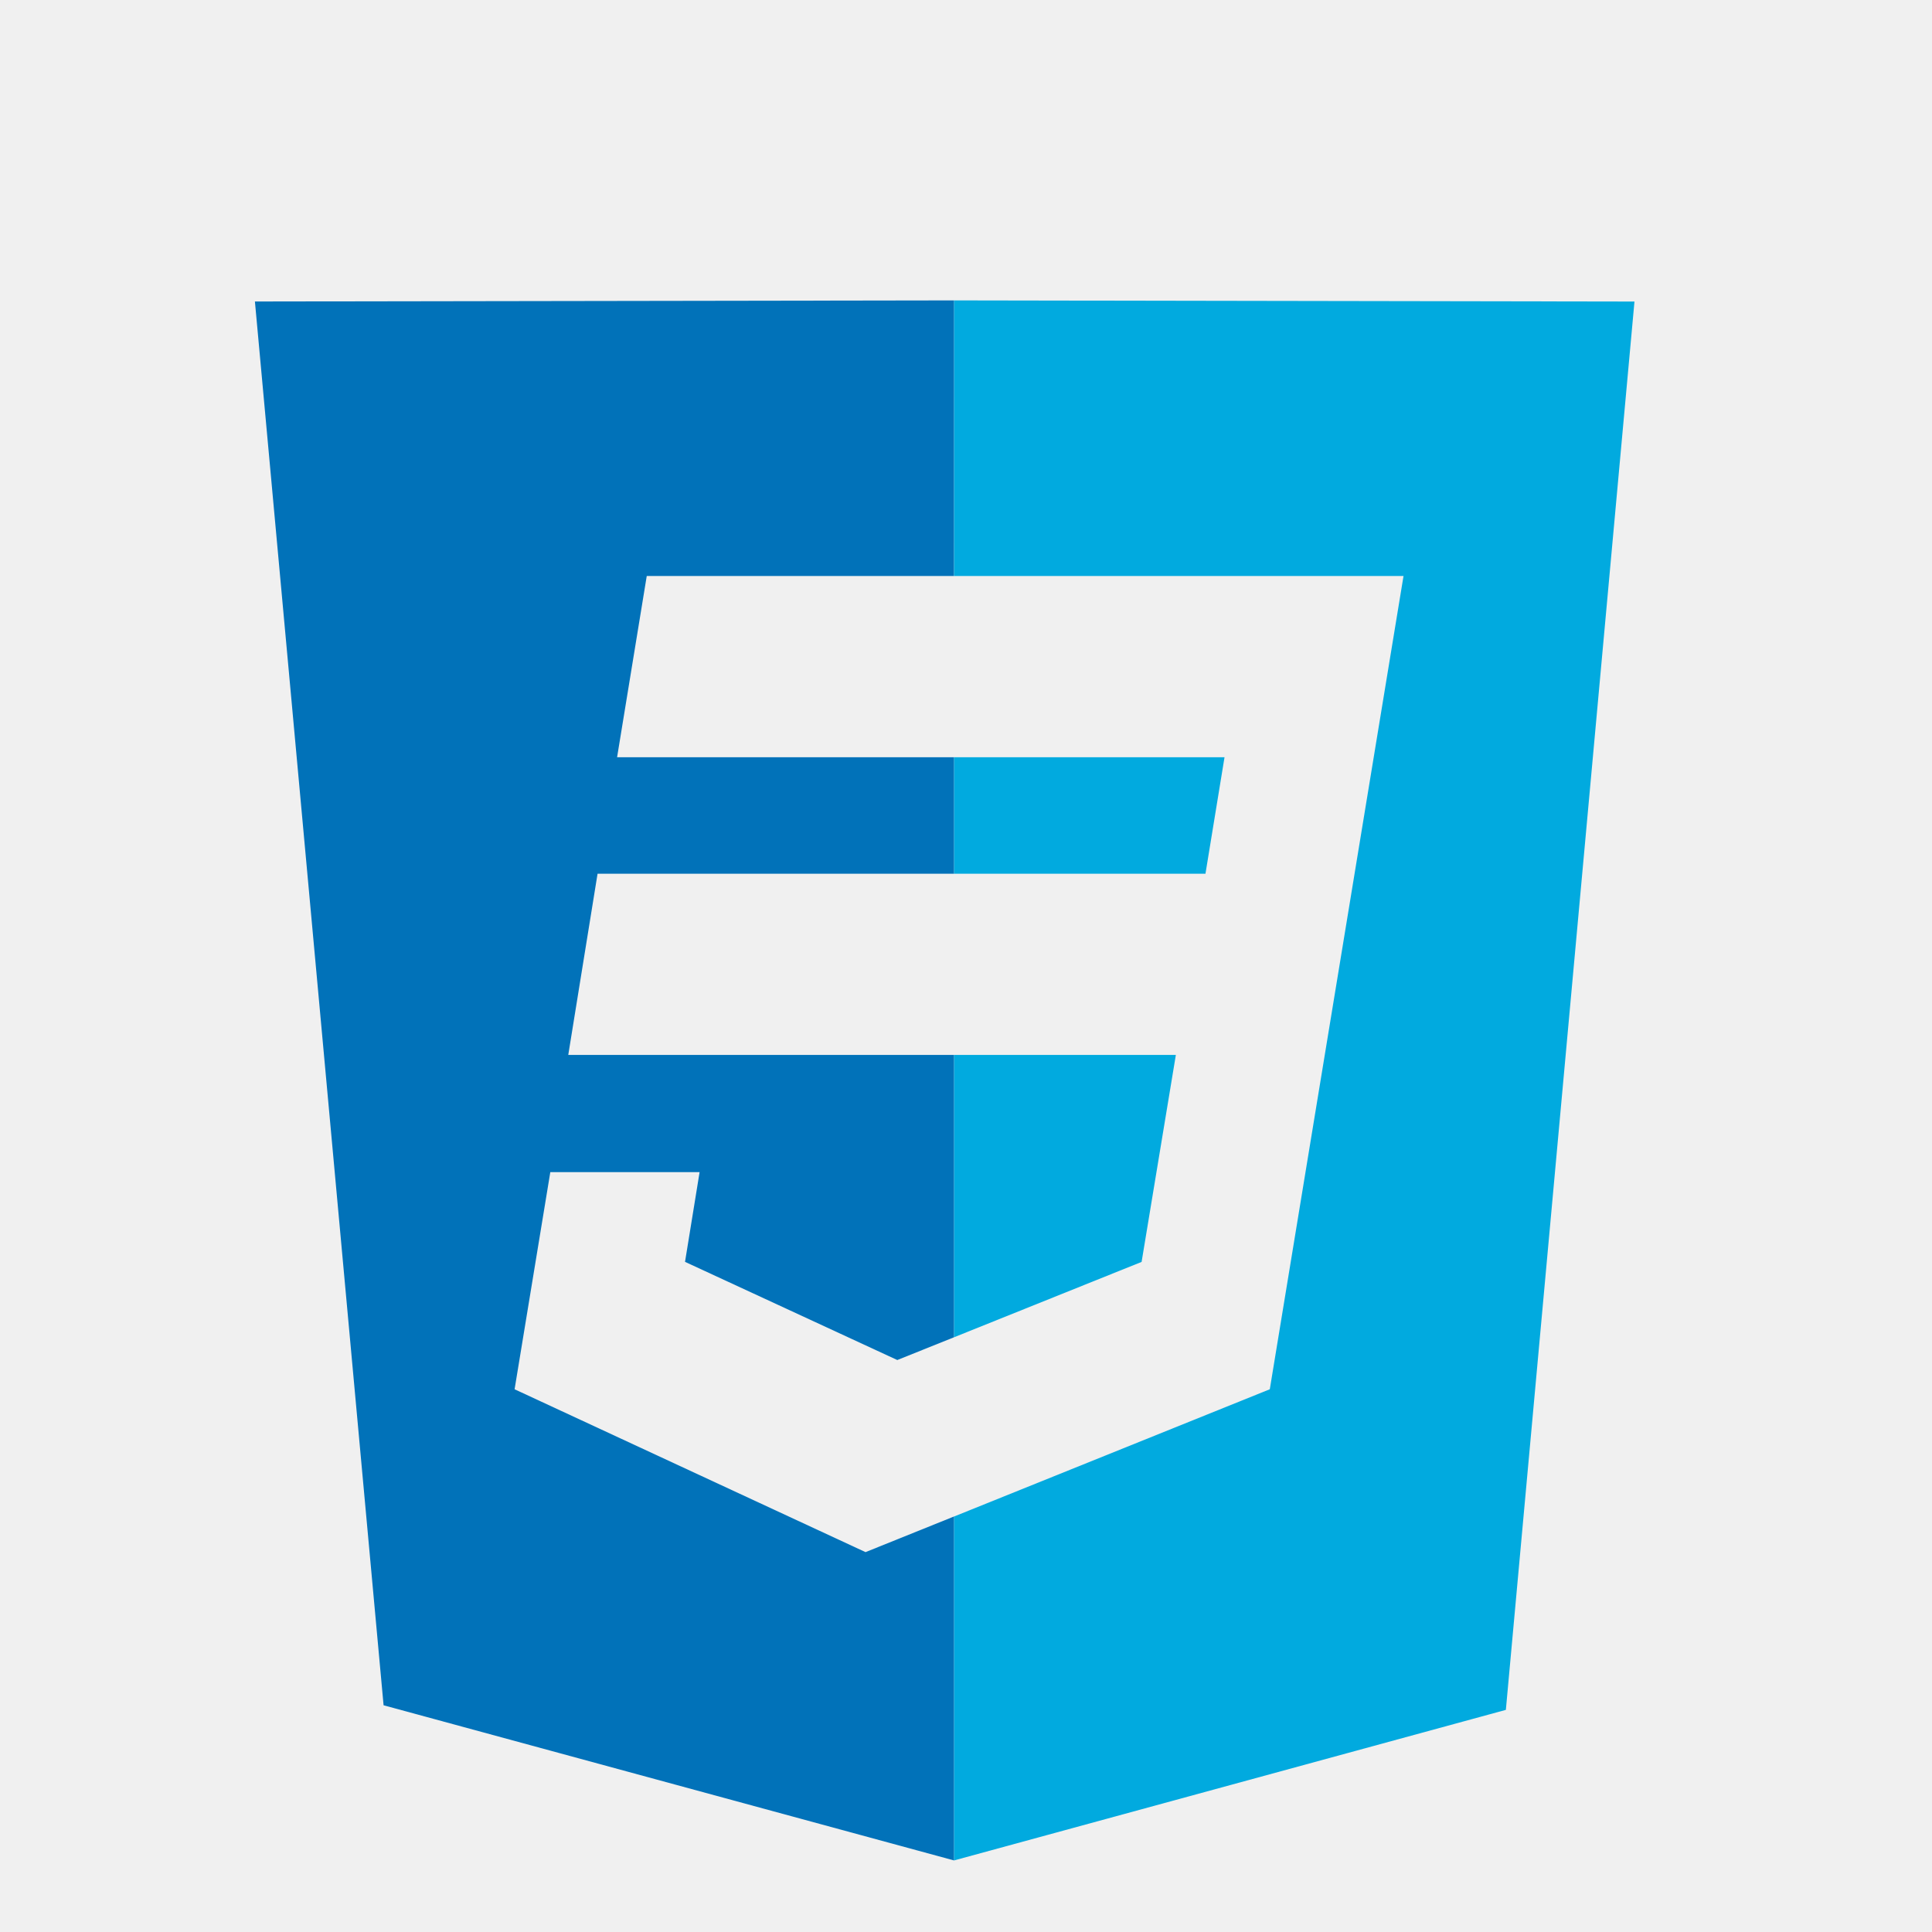
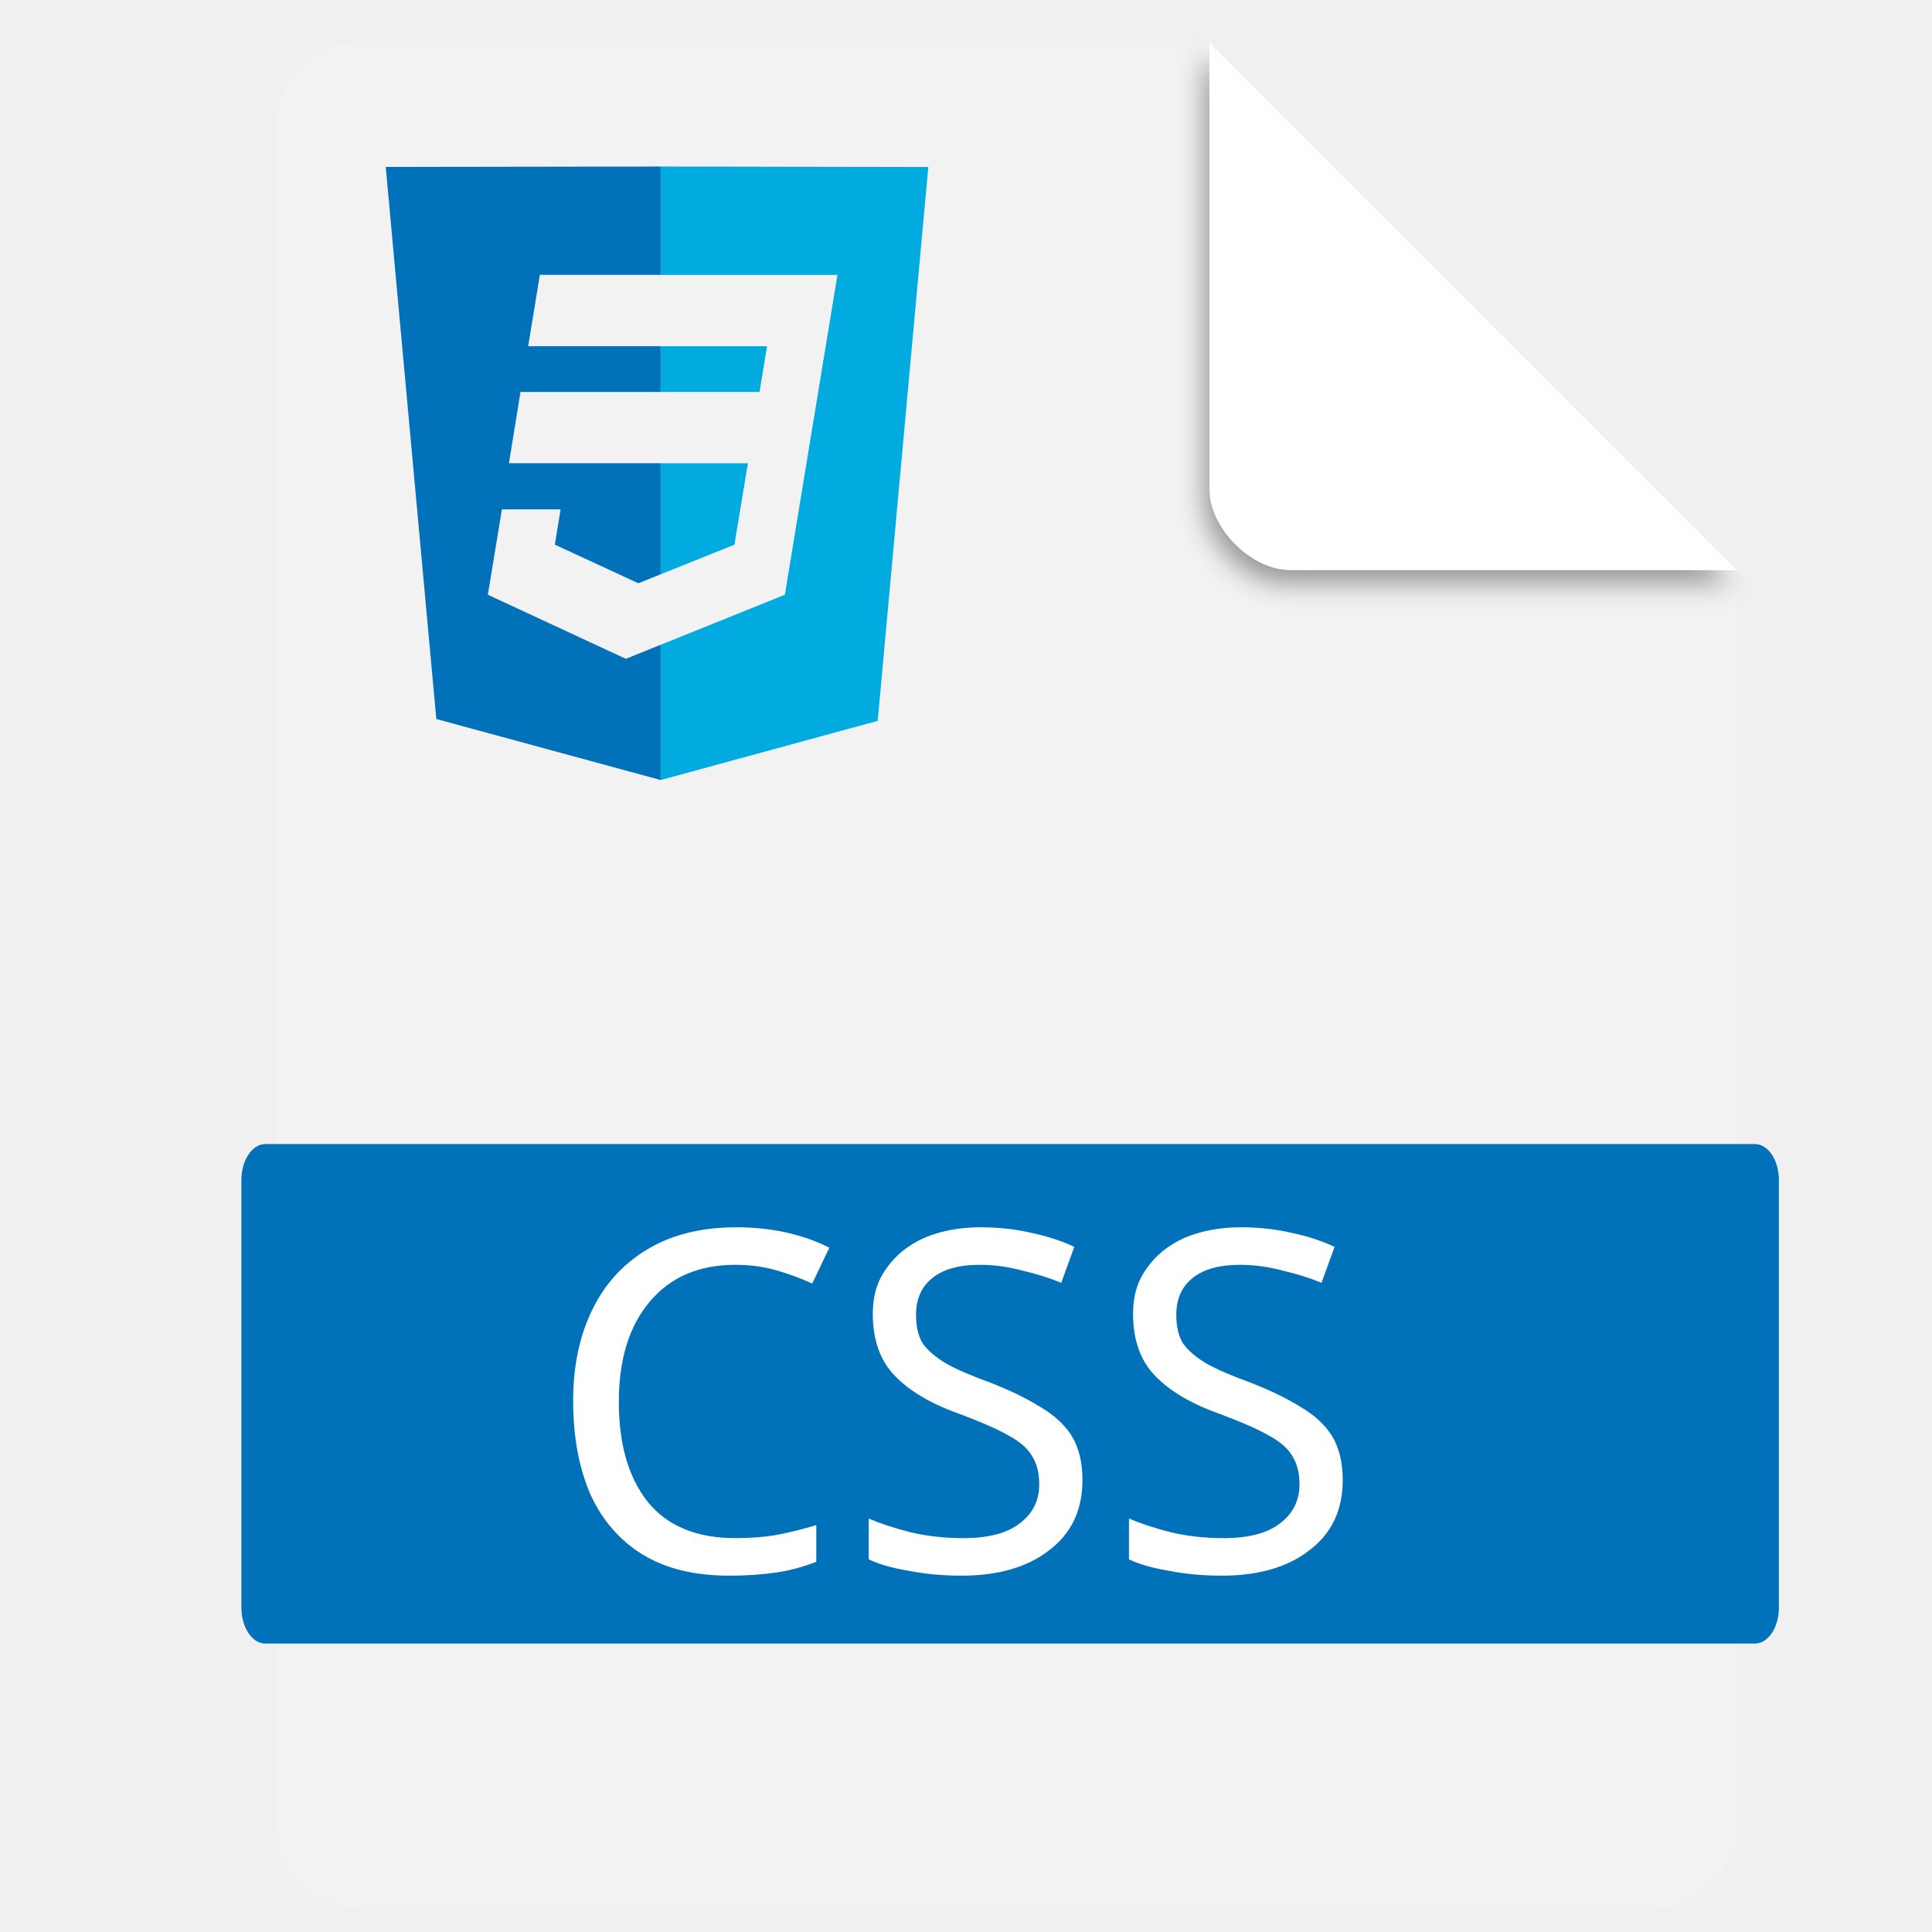
- <svg xmlns="http://www.w3.org/2000/svg" version="1.1" id="Layer_1" x="0px" y="0px" viewBox="0 0 37 37" xml:space="preserve" width="74" height="74">
-   <defs id="defs4494" />
-   <g id="layer1" />
-   <g id="layer2">
-     <path style="fill:#01aadf;fill-opacity:1;stroke:none;stroke-width:0.508px;stroke-linecap:butt;stroke-linejoin:miter;stroke-opacity:1" d="m 18.269,5.753 v 5.278 h 8.61 l -2.561,15.575 -6.049,2.438 v 6.586 l 10.57,-2.884 2.463,-26.971 z m 0,8.749 V 16.733 h 4.817 l 0.365,-2.231 z m 0,5.701 v 5.408 l 3.594,-1.444 0.656,-3.964 z" id="path5115" />
-     <path style="fill:#0172b9;fill-opacity:1;stroke:none;stroke-width:0.507px;stroke-linecap:butt;stroke-linejoin:miter;stroke-opacity:1" d="m 18.269,5.753 -13.387,0.021 2.464,26.884 10.923,2.971 v -6.586 l -1.693,0.682 -6.721,-3.119 0.684,-4.158 h 2.859 l -0.279,1.718 4.065,1.88 1.085,-0.435 V 20.203 H 10.883 L 11.444,16.733 h 6.825 v -2.231 h -6.451 l 0.568,-3.471 h 5.882 z" id="path5115-9" />
+ <svg xmlns="http://www.w3.org/2000/svg" height="74" width="74" xml:space="preserve" viewBox="0 0 37 37" y="0px" x="0px" id="Layer_1" version="1.1">
+   <defs id="defs4494">
+     <clipPath id="clipPath4157" clipPathUnits="userSpaceOnUse">
+       <path style="fill:#f9f8f2;fill-opacity:1;stroke-width:1.007" id="path4159" d="M 27.643,3.295 40.729,16.381 H 29.656 c -0.978,0 -2.013,-1.035 -2.013,-2.013 z" />
+     </clipPath>
+     <filter height="1.12" y="-0.06" width="1.12" x="-0.06" id="filter4201" style="color-interpolation-filters:sRGB">
+       <feGaussianBlur id="feGaussianBlur4203" stdDeviation="0.283" />
+     </filter>
+   </defs>
+   <g id="layer2" />
+   <g style="display:inline" id="layer4">
+     <path style="fill:#f2f2f2;fill-opacity:1;stroke-width:0.777" id="path4-8" d="m 6.851,0.822 c -0.799,0 -1.553,0.754 -1.553,1.553 V 34.998 c 0,0.755 0.799,1.553 1.553,1.553 H 31.705 c 0.755,0 1.553,-0.799 1.553,-1.553 V 10.919 L 23.162,0.822 Z" />
+     <path transform="matrix(0.8932206,0,0,0.8932206,-2.159295,-2.750745)" clip-path="url(#clipPath4157)" style="fill:#000000;fill-opacity:0.392;stroke-width:0.87;filter:url(#filter4201)" id="path8-3" d="M 28.248,4.271 39.552,15.575 h -9.565 c -0.845,0 -1.739,-0.894 -1.739,-1.739 z" />
+     <path style="fill:#ffffff;fill-opacity:1;stroke-width:0.777" id="path8-0" d="M 23.162,0.822 33.259,10.919 h -8.544 c -0.755,0 -1.553,-0.799 -1.553,-1.553 z" />
+     <rect ry="0.69" rx="0.459" y="21.91" x="4.623" height="9.566" width="29.445" id="rect8016" style="fill:#0172b9;fill-opacity:1;stroke-width:1.89" />
+     <text id="text8020" y="30.083" x="10.428" style="font-style:normal;font-weight:normal;font-size:9.08px;line-height:1.25;font-family:sans-serif;fill:#000000;fill-opacity:1;stroke:none;stroke-width:0.5" xml:space="preserve">
+       <tspan style="fill:#ffffff;fill-opacity:1;stroke-width:0.5" y="30.083" x="10.428" id="tspan8018">CSS</tspan>
+     </text>
+     <path style="fill:#01aadf;fill-opacity:1;stroke:none;stroke-width:0.508px;stroke-linecap:butt;stroke-linejoin:miter;stroke-opacity:1" d="m 12.652,3.189 v 2.076 h 3.386 l -1.007,6.125 -2.379,0.959 v 2.59 l 4.157,-1.134 0.969,-10.607 z m 0,3.441 v 0.877 h 1.894 l 0.144,-0.877 z m 0,2.242 v 2.127 l 1.413,-0.568 0.258,-1.559 z" id="path5115" />
+     <path style="fill:#0172b9;fill-opacity:1;stroke:none;stroke-width:0.507px;stroke-linecap:butt;stroke-linejoin:miter;stroke-opacity:1" d="m 12.652,3.189 -5.265,0.008 0.969,10.573 4.296,1.168 V 12.348 L 11.986,12.617 9.343,11.39 9.612,9.755 h 1.124 l -0.11,0.676 1.599,0.739 0.427,-0.171 V 8.871 H 9.747 L 9.968,7.507 H 12.652 V 6.629 h -2.537 l 0.224,-1.365 h 2.313 z" id="path5115-9" />
  </g>
-   <g id="layer3" />
+   <g id="layer5" />
+   <g id="layer6" />
</svg>
